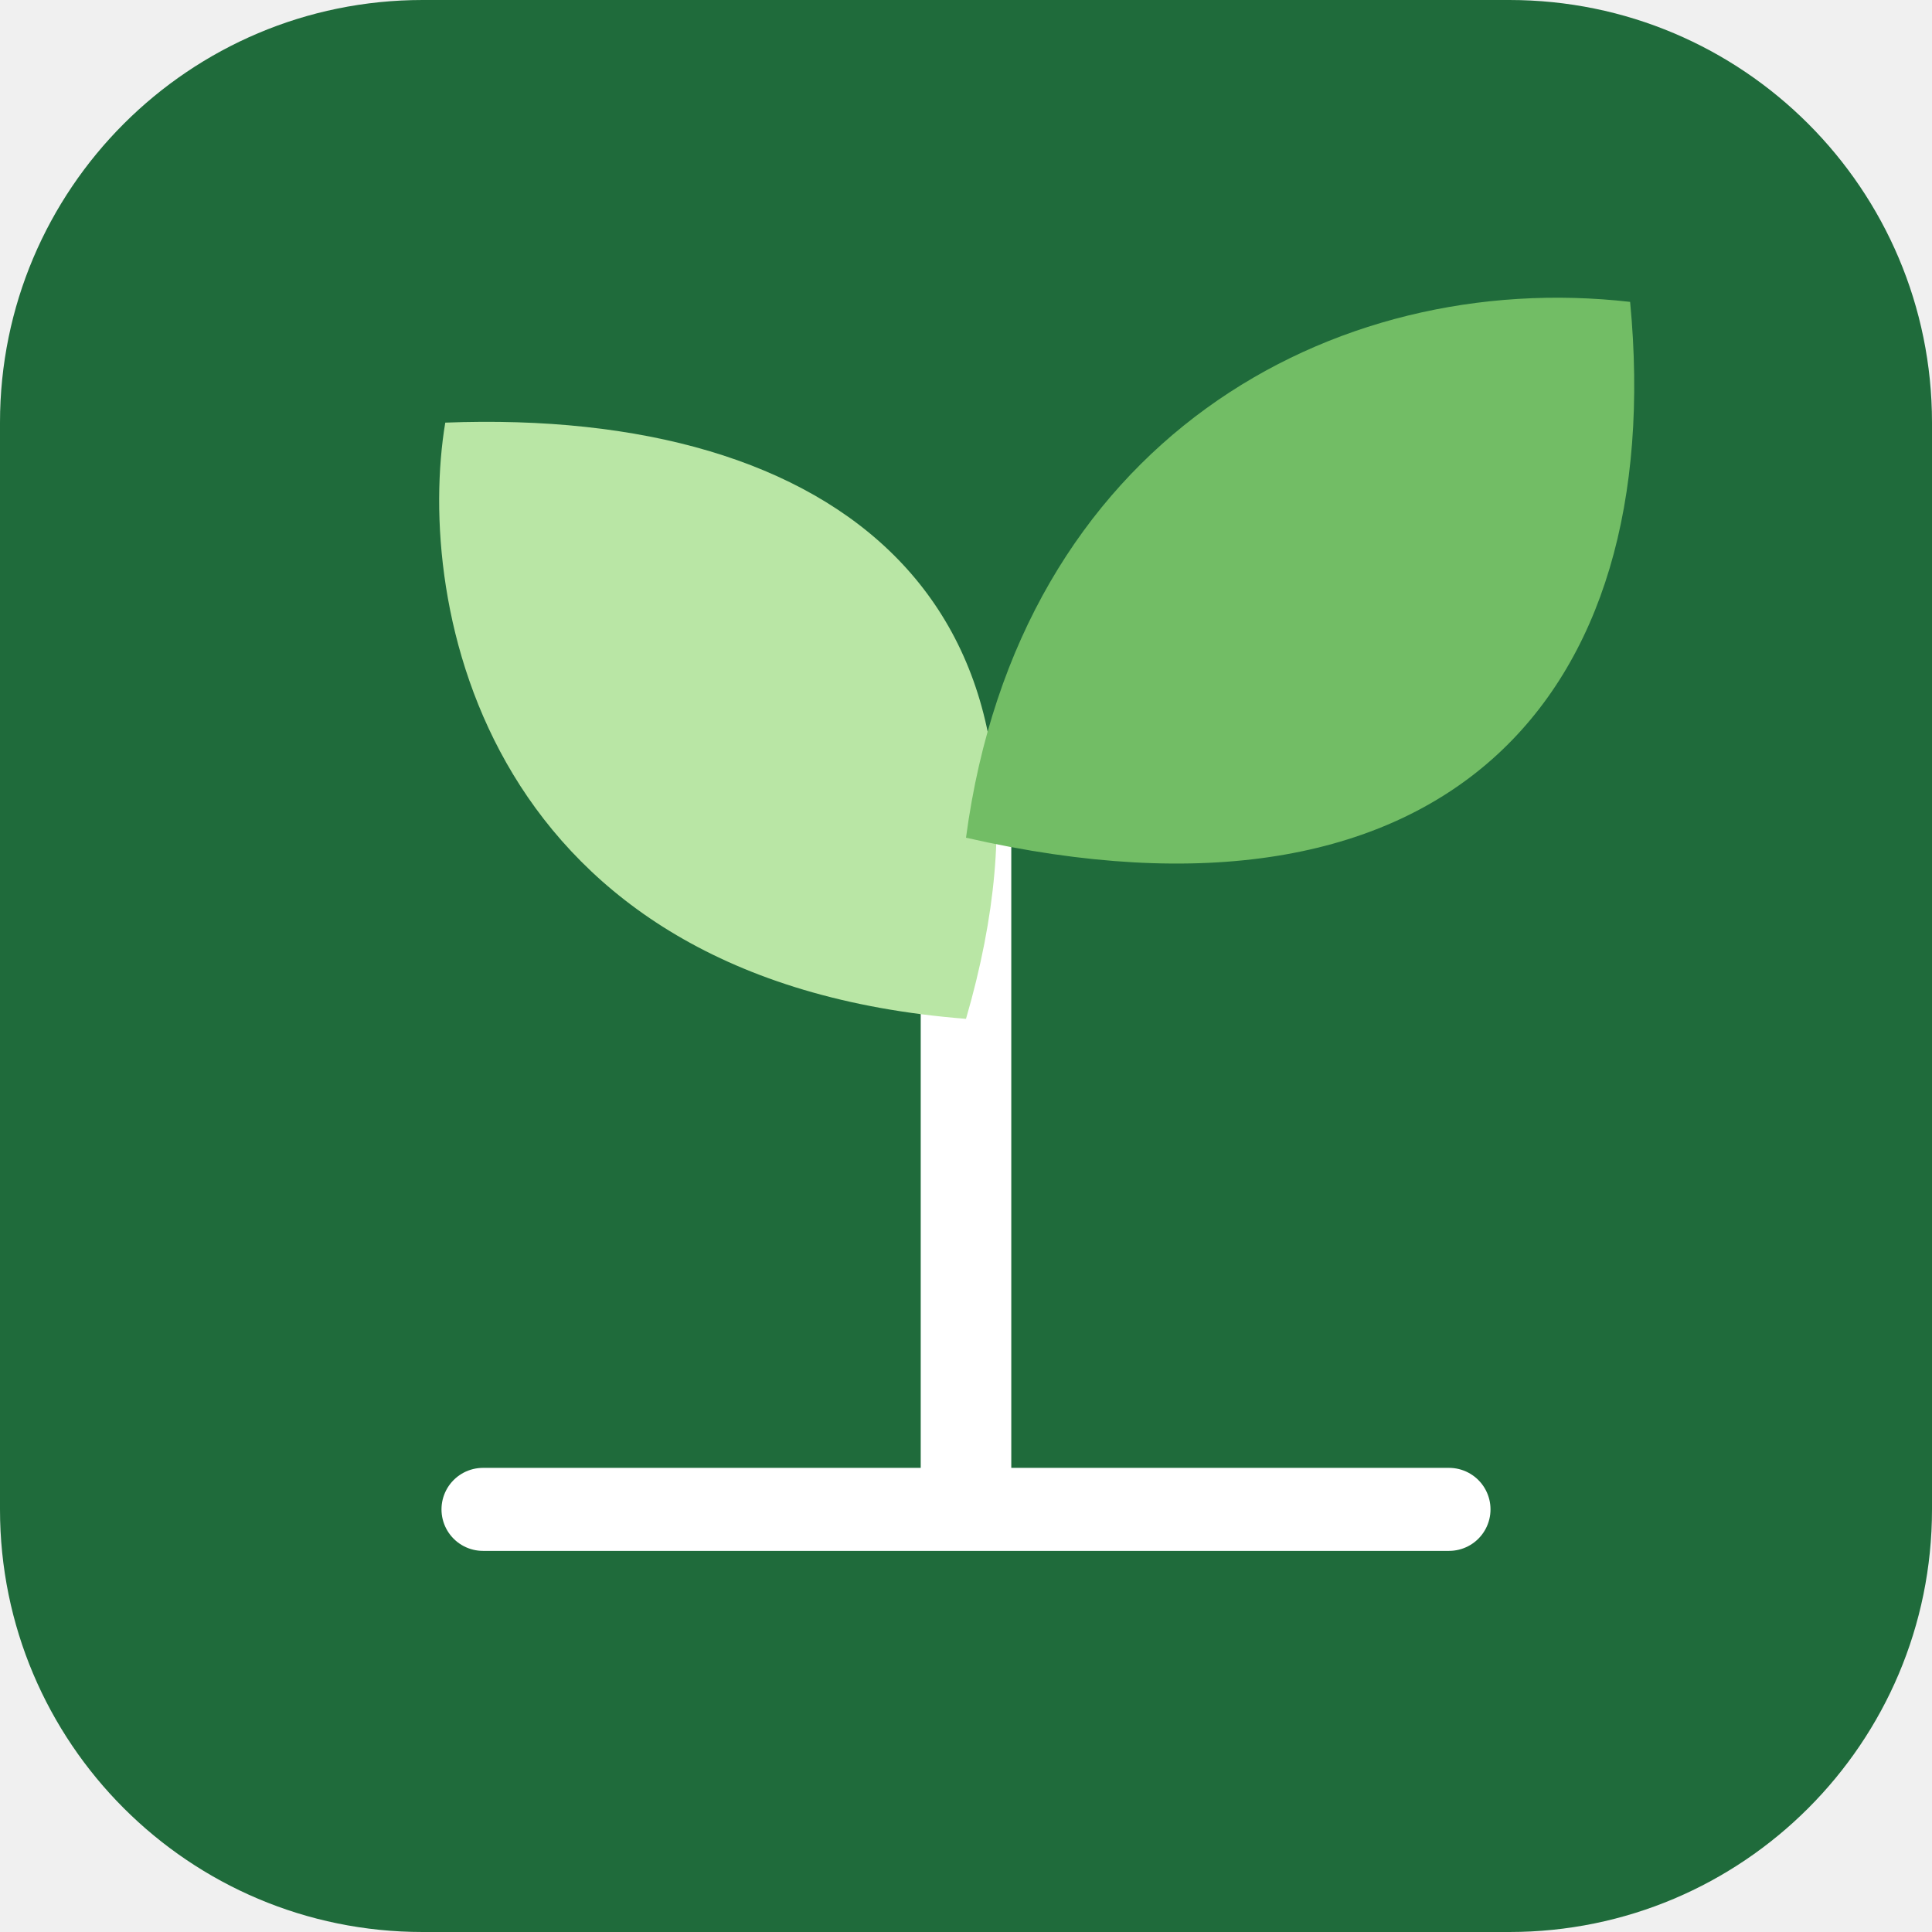
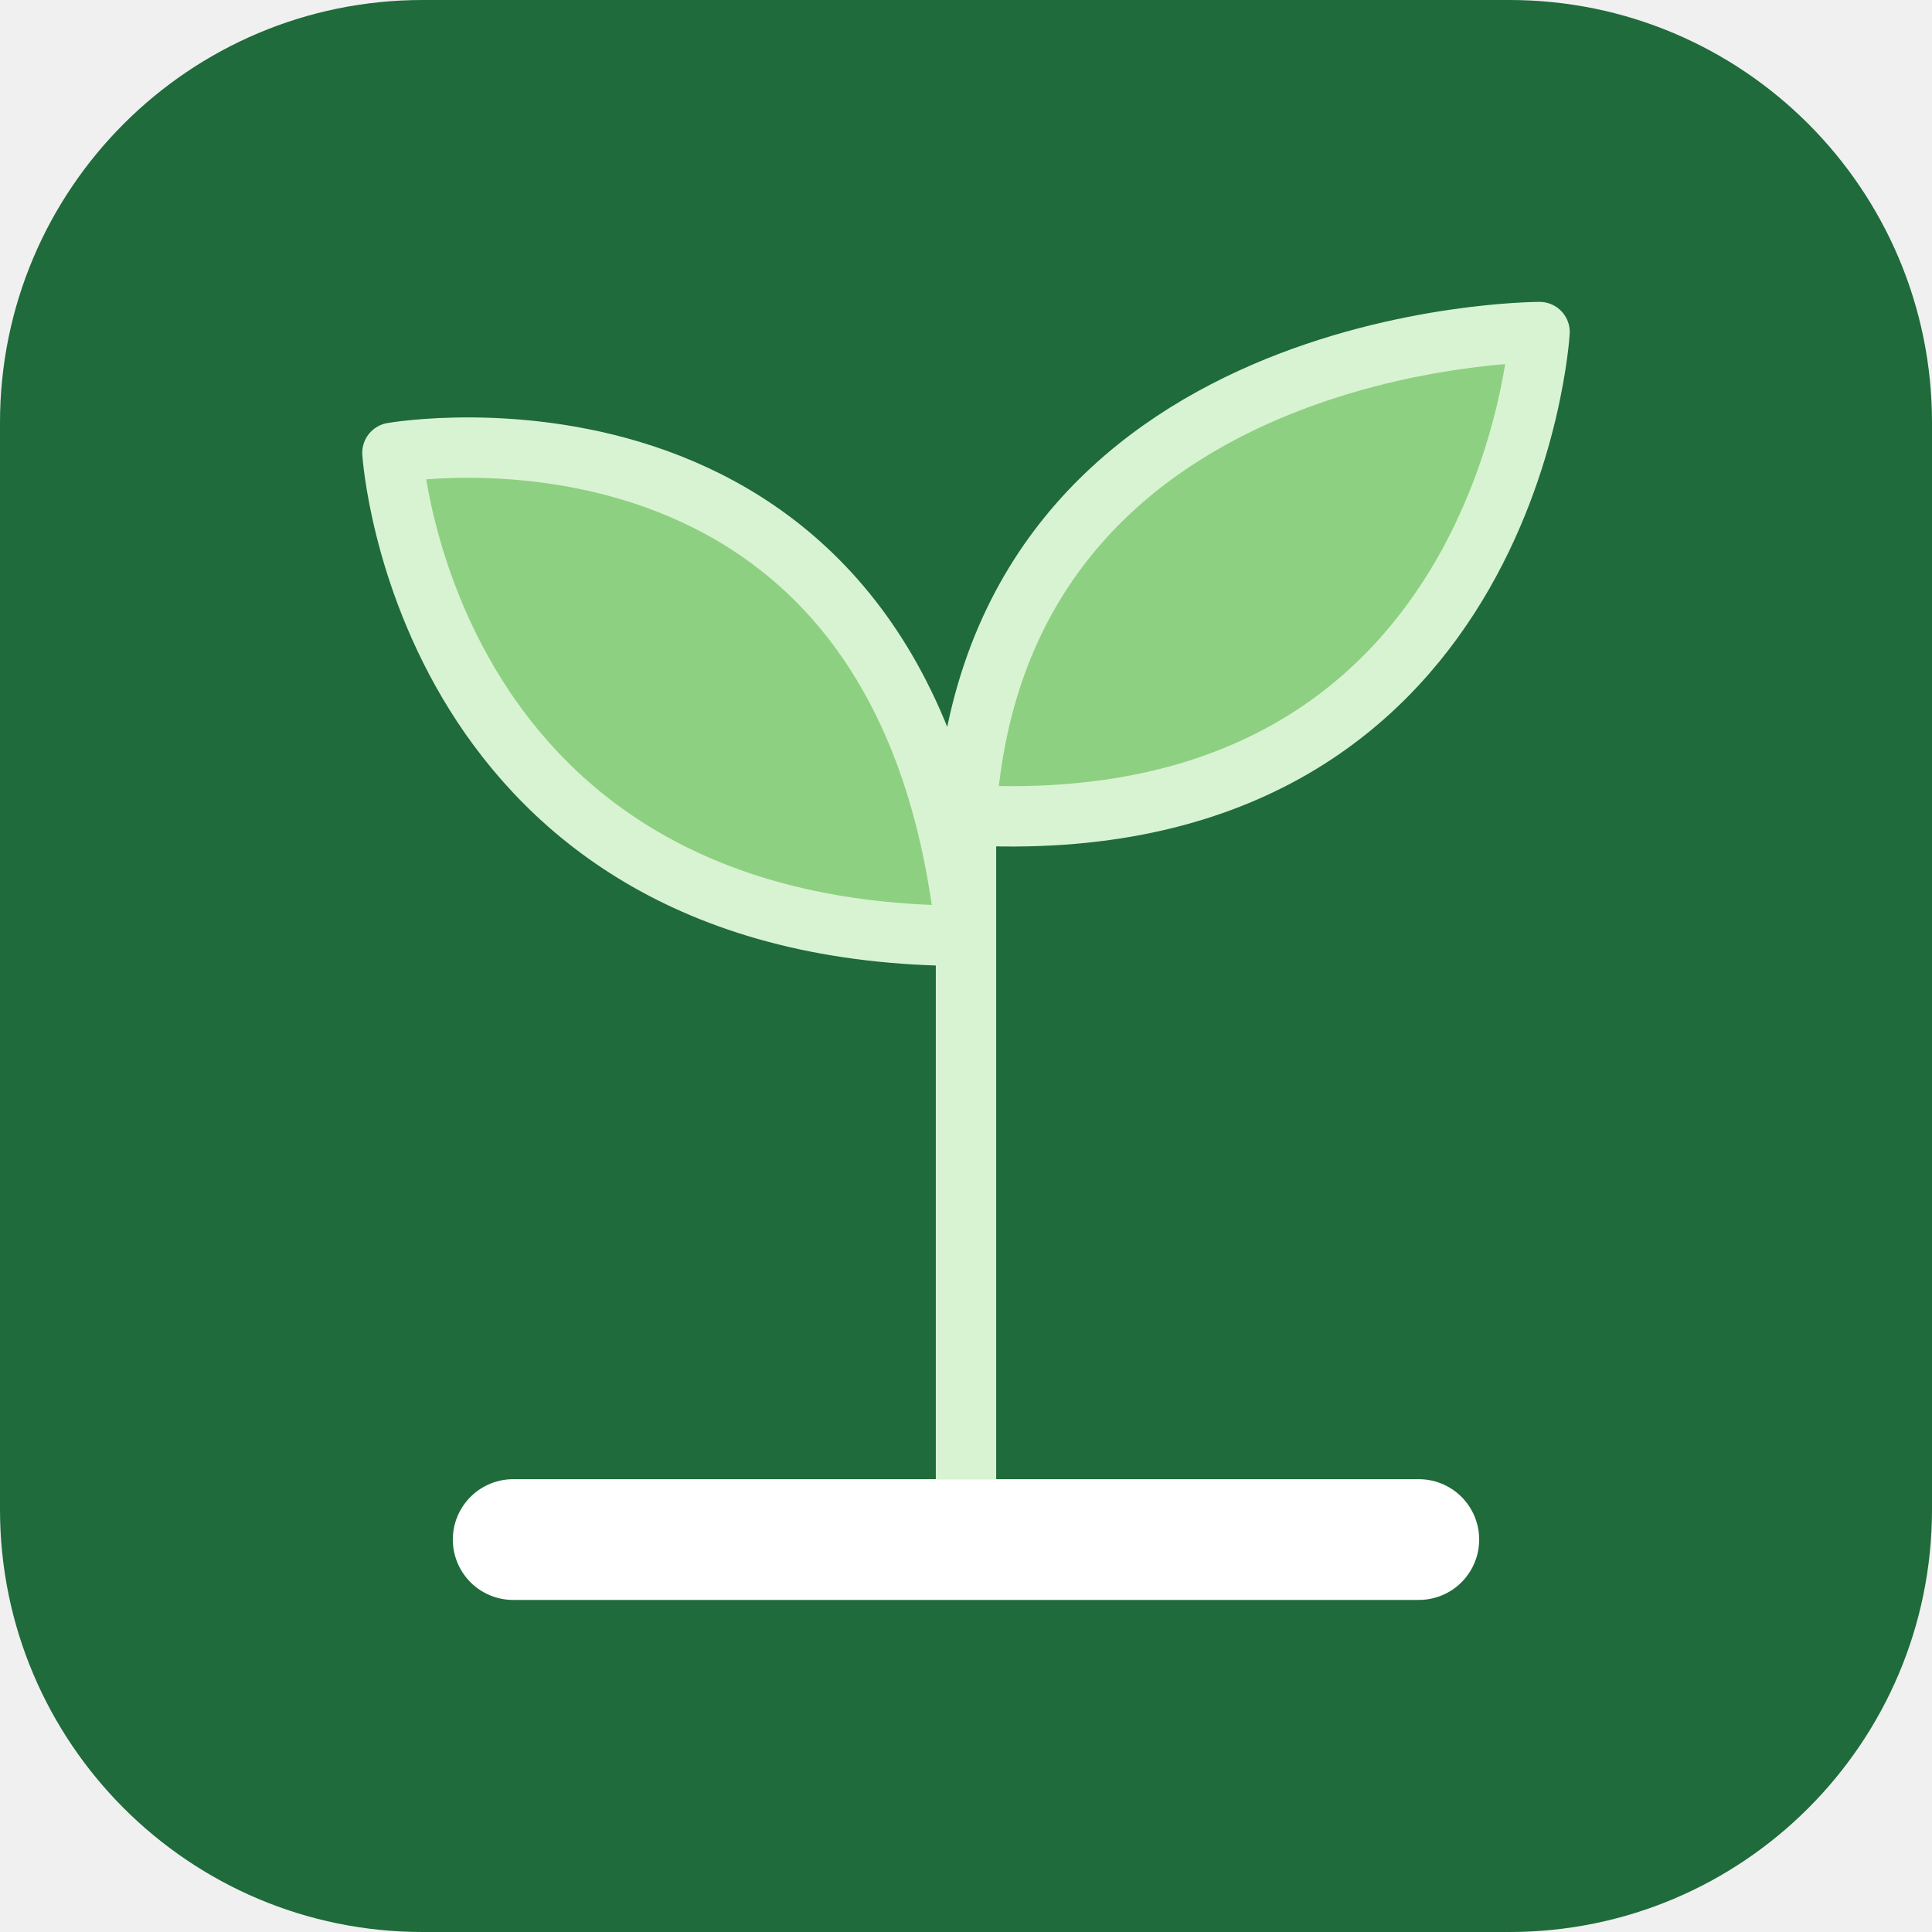
- <svg xmlns="http://www.w3.org/2000/svg" viewBox="0 0 512 512">
-   <rect width="512" height="512" rx="112" fill="#1f6b3b" />
-   <path d="M256 390V205" stroke="#fff" stroke-width="24" stroke-linecap="round" />
-   <path d="M256 270C128 260 110 160 118 112c104-4 170 48 138 158Z" fill="#b9e6a5" />
-   <path d="M256 222c14-105 97-151 176-142 10 105-49 171-176 142Z" fill="#72bd65" />
-   <path d="M128 400h256" stroke="#fff" stroke-width="22" stroke-linecap="round" />
+ <svg xmlns="http://www.w3.org/2000/svg" viewBox="0 0 64 64">
+   <rect width="64" height="64" rx="14" fill="#1f6b3b" />
+   <path d="M32 49V25M32 31C14 31 13 15 13 15s17-3 19 16M32 27c1-16 19-16 19-16s-1 17-19 16" fill="#8ed081" stroke="#d8f3d2" stroke-width="2" stroke-linejoin="round" />
+   <path d="M17 51h30" stroke="white" stroke-width="4" stroke-linecap="round" />
</svg>
